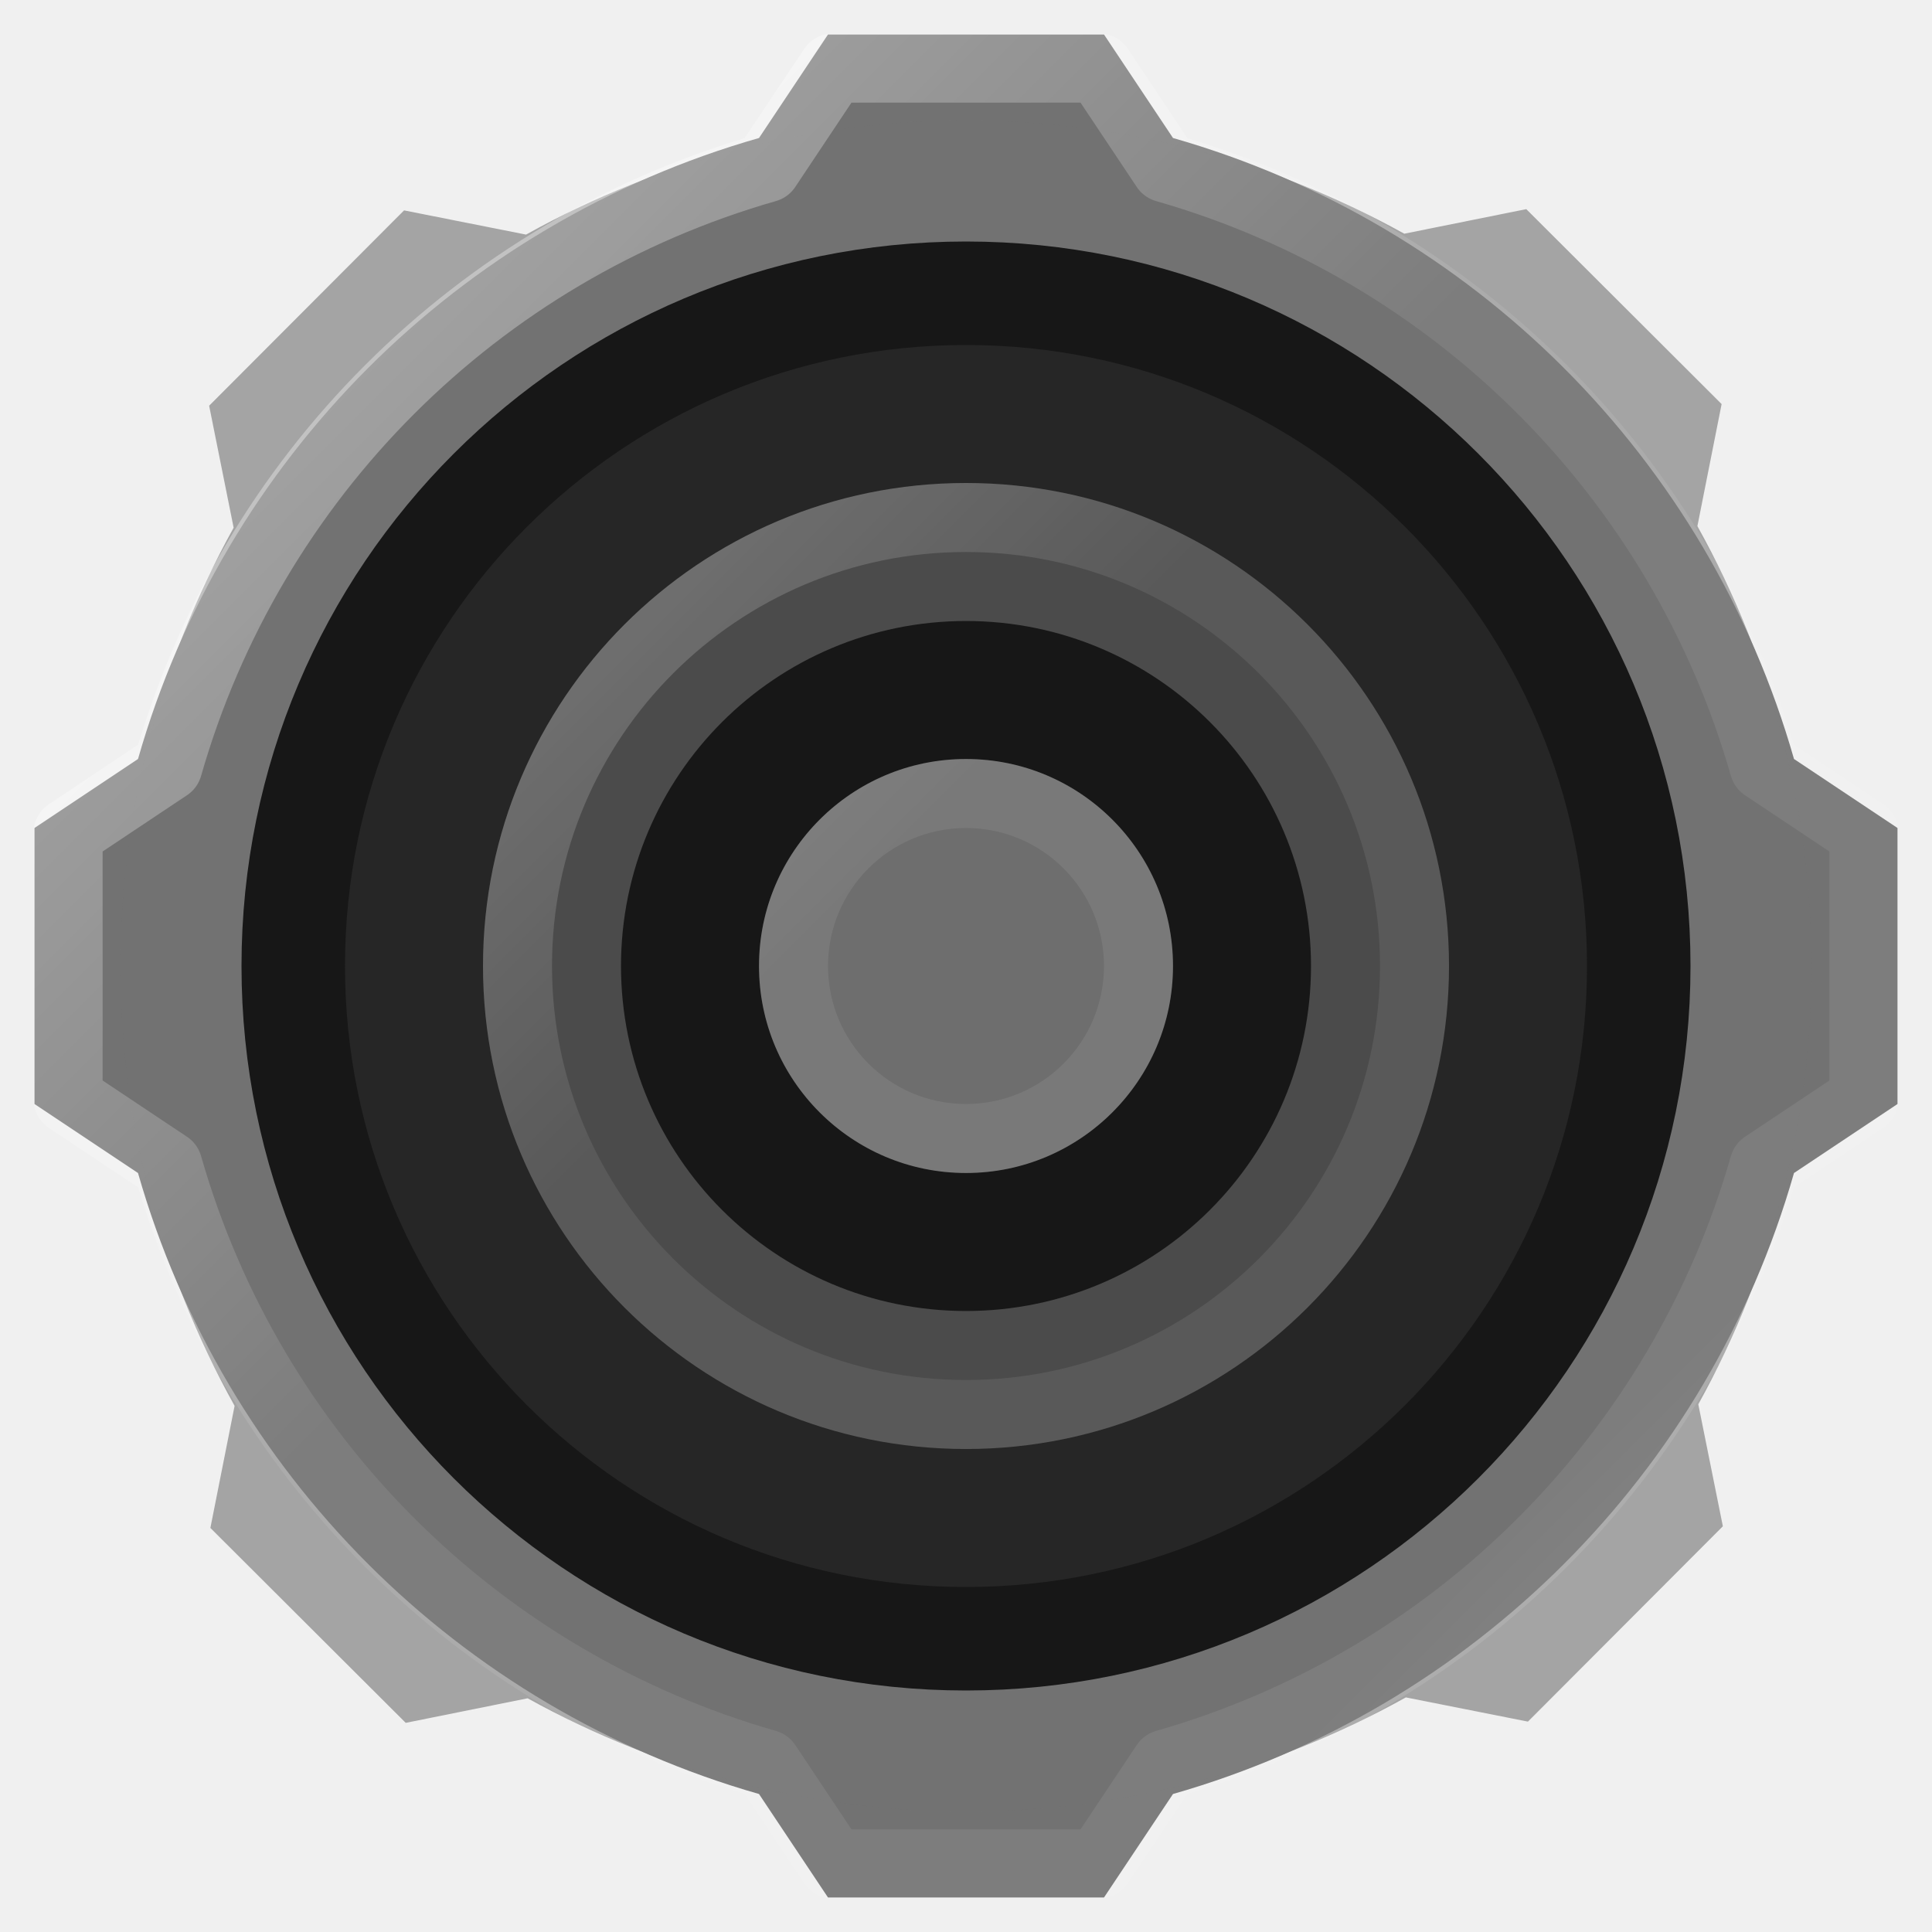
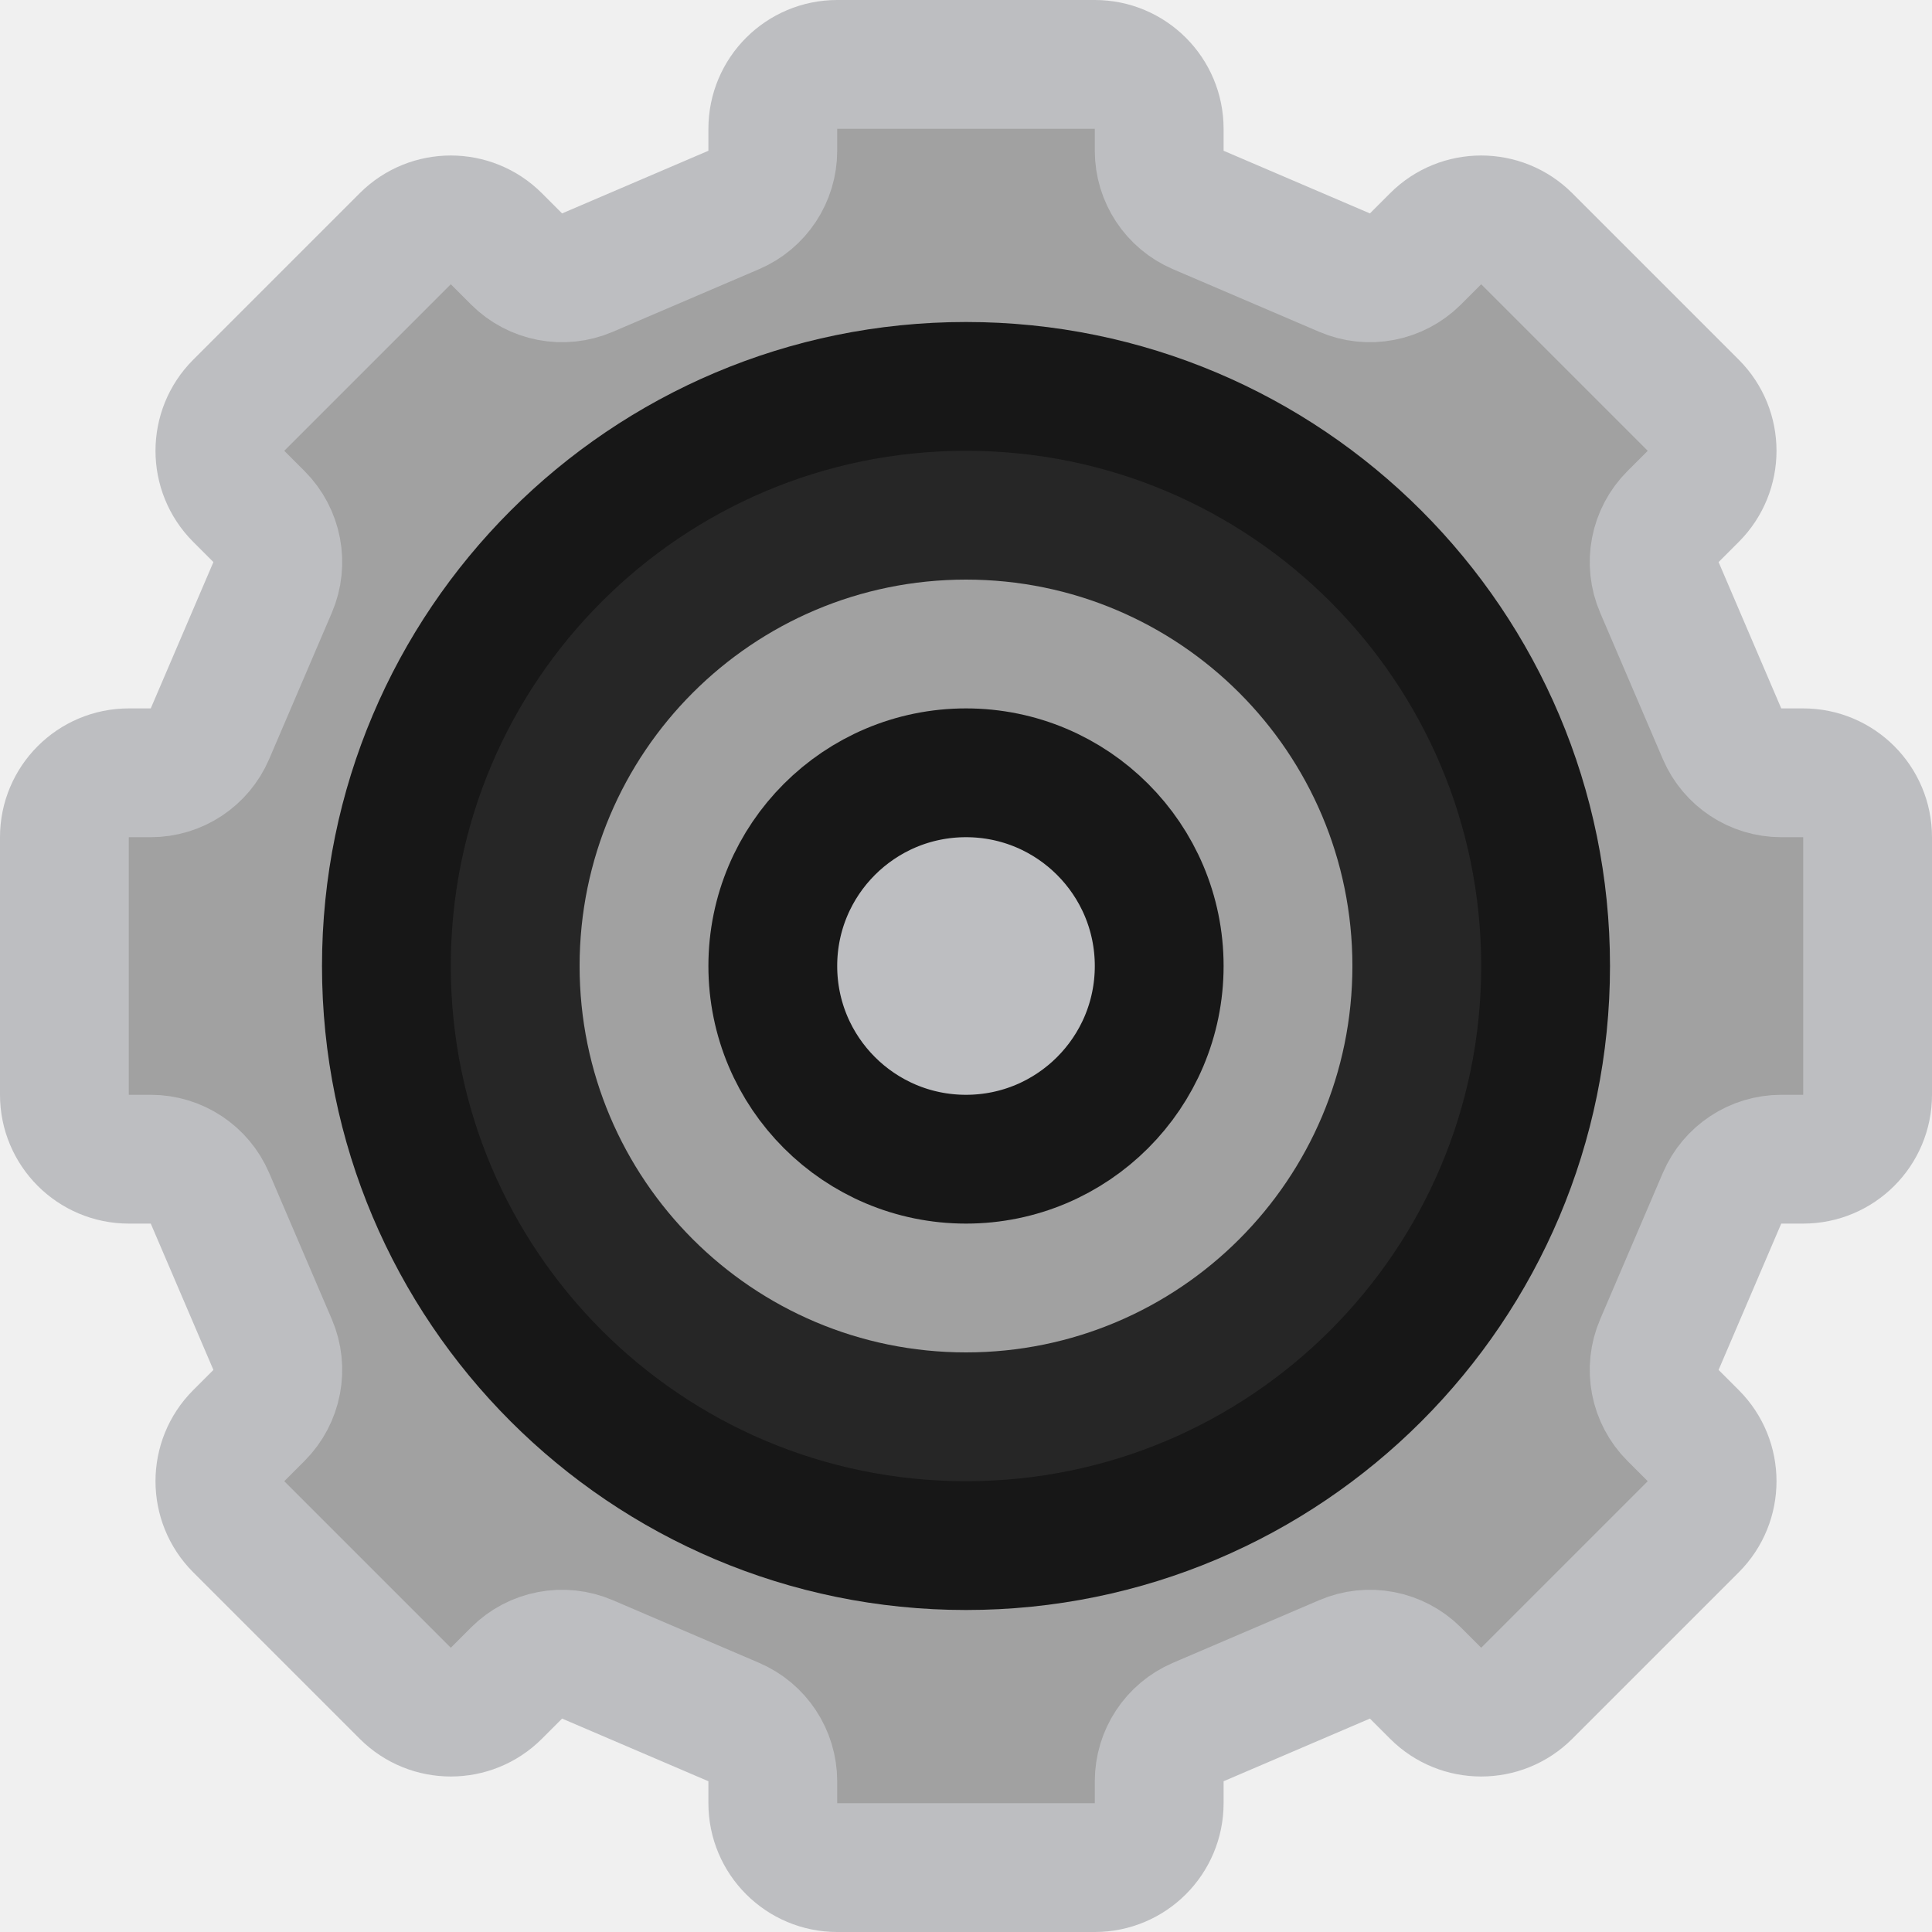
- <svg xmlns="http://www.w3.org/2000/svg" viewBox="0 0 28 28" width="28" height="28" fill="none">
+ <svg xmlns="http://www.w3.org/2000/svg" viewBox="5 5 30 30" fill="none">
+   <g clip-path="url(#clip0_441_615)">
+     <path d="M17 7.341L17 7C17 6.448 17.448 6 18 6L22 6C22.552 6 23 6.448 23 7L23 7.341C23 7.741 23.238 8.102 23.606 8.26L25.878 9.233C26.253 9.394 26.689 9.31 26.979 9.021L27.293 8.707C27.683 8.317 28.317 8.317 28.707 8.707L31.293 11.293C31.683 11.683 31.683 12.316 31.293 12.707L30.979 13.021C30.689 13.31 30.605 13.746 30.767 14.122L31.74 16.394C31.898 16.762 32.259 17 32.659 17L33 17C33.552 17 34 17.448 34 18L34 22C34 22.552 33.552 23 33 23L32.659 23C32.259 23 31.898 23.238 31.74 23.606L30.767 25.878C30.605 26.254 30.689 26.69 30.979 26.979L31.293 27.293C31.683 27.683 31.683 28.317 31.293 28.707L28.707 31.293C28.317 31.683 27.683 31.683 27.293 31.293L26.979 30.979C26.689 30.69 26.253 30.606 25.878 30.767L23.606 31.74C23.238 31.898 23 32.259 23 32.659L23 33C23 33.552 22.552 34 22 34L18 34C17.448 34 17 33.552 17 33L17 32.66C17 32.259 16.762 31.898 16.394 31.74L14.122 30.767C13.746 30.606 13.31 30.69 13.021 30.979L12.707 31.293C12.317 31.683 11.683 31.683 11.293 31.293L8.707 28.707C8.317 28.317 8.317 27.683 8.707 27.293L9.021 26.979C9.31 26.69 9.394 26.253 9.233 25.878L8.26 23.606C8.102 23.238 7.741 23 7.341 23L7 23C6.448 23 6 22.552 6 22L6 18C6 17.448 6.448 17 7 17L7.341 17C7.741 17 8.102 16.762 8.26 16.394L9.233 14.122C9.394 13.746 9.31 13.31 9.021 13.021L8.707 12.707C8.317 12.317 8.317 11.683 8.707 11.293L11.293 8.707C11.683 8.317 12.317 8.317 12.707 8.707L13.021 9.021C13.31 9.31 13.746 9.394 14.122 9.233L16.394 8.26C16.762 8.102 17 7.741 17 7.341Z" fill="#A1A1A1" stroke="#BDBEC1" stroke-width="2" />
+     <circle cx="20" cy="20" r="9" fill="#262626" stroke="#171717" stroke-width="2" />
+     <circle cx="20" cy="20" r="6" fill="#A1A1A1" />
+     <circle cx="20" cy="20" r="3" fill="#BDBEC1" stroke="#171717" stroke-width="2" />
+   </g>
  <defs>
-     <linearGradient id="rim" x1="0" y1="0" x2="28" y2="28" gradientUnits="userSpaceOnUse">
-       <stop offset="0" stop-color="#FFFFFF" stop-opacity="0.50" />
-       <stop offset="0.45" stop-color="#FFFFFF" stop-opacity="0.08" />
-       <stop offset="0.8" stop-color="#FFFFFF" stop-opacity="0.08" />
-       <stop offset="1" stop-color="#FFFFFF" stop-opacity="0.30" />
-     </linearGradient>
+     <clipPath id="clip0_441_615">
+       <rect width="32" height="32" fill="white" transform="translate(4 4)" />
+     </clipPath>
  </defs>
-   <path d="M2 11C3.244 6.647 6.647 3.244 11 2L12 0.5H16L17 2C21.353 3.244 24.756 6.647 26 11L27.5 12V16L26 17C24.756 21.353 21.353 24.756 17 26L16 27.5H12L11 26C6.647 24.756 3.244 21.353 2 17L0.5 16V12L2 11Z" fill="#727272" />
-   <path d="M3.4 20.375C1.197 16.42 1.192 11.608 3.386 7.648L3.031 5.88L5.856 3.049L7.624 3.4C11.58 1.197 16.392 1.192 20.352 3.387L22.12 3.031L24.951 5.856L24.6 7.625C26.803 11.58 26.808 16.392 24.613 20.352L24.969 22.12L22.144 24.951L20.375 24.6C16.42 26.803 11.608 26.808 7.647 24.613L5.88 24.969L3.049 22.144L3.4 20.375Z" fill="#727272" fill-opacity="0.6" />
-   <path d="M2 11C3.244 6.647 6.647 3.244 11 2L12 0.5H16L17 2C21.353 3.244 24.756 6.647 26 11L27.5 12V16L26 17C24.756 21.353 21.353 24.756 17 26L16 27.5H12L11 26C6.647 24.756 3.244 21.353 2 17L0.5 16V12L2 11Z" transform="translate(14 14) scale(0.964) translate(-14 -14)" stroke="url(#rim)" stroke-width="1.04" stroke-linejoin="round" />
-   <circle cx="14" cy="14" r="9.75" fill="#262626" stroke="#171717" stroke-width="1.5" />
-   <circle cx="14" cy="14" r="7" fill="#E5E5E5" fill-opacity="0.2" />
-   <circle cx="14" cy="14" r="6.5" stroke="url(#rim)" stroke-width="1" />
-   <circle cx="14" cy="14" r="4" fill="#FAFAFA" fill-opacity="0.2" stroke="#171717" stroke-width="2" />
-   <circle cx="14" cy="14" r="2.5" stroke="url(#rim)" stroke-width="1" />
</svg>
